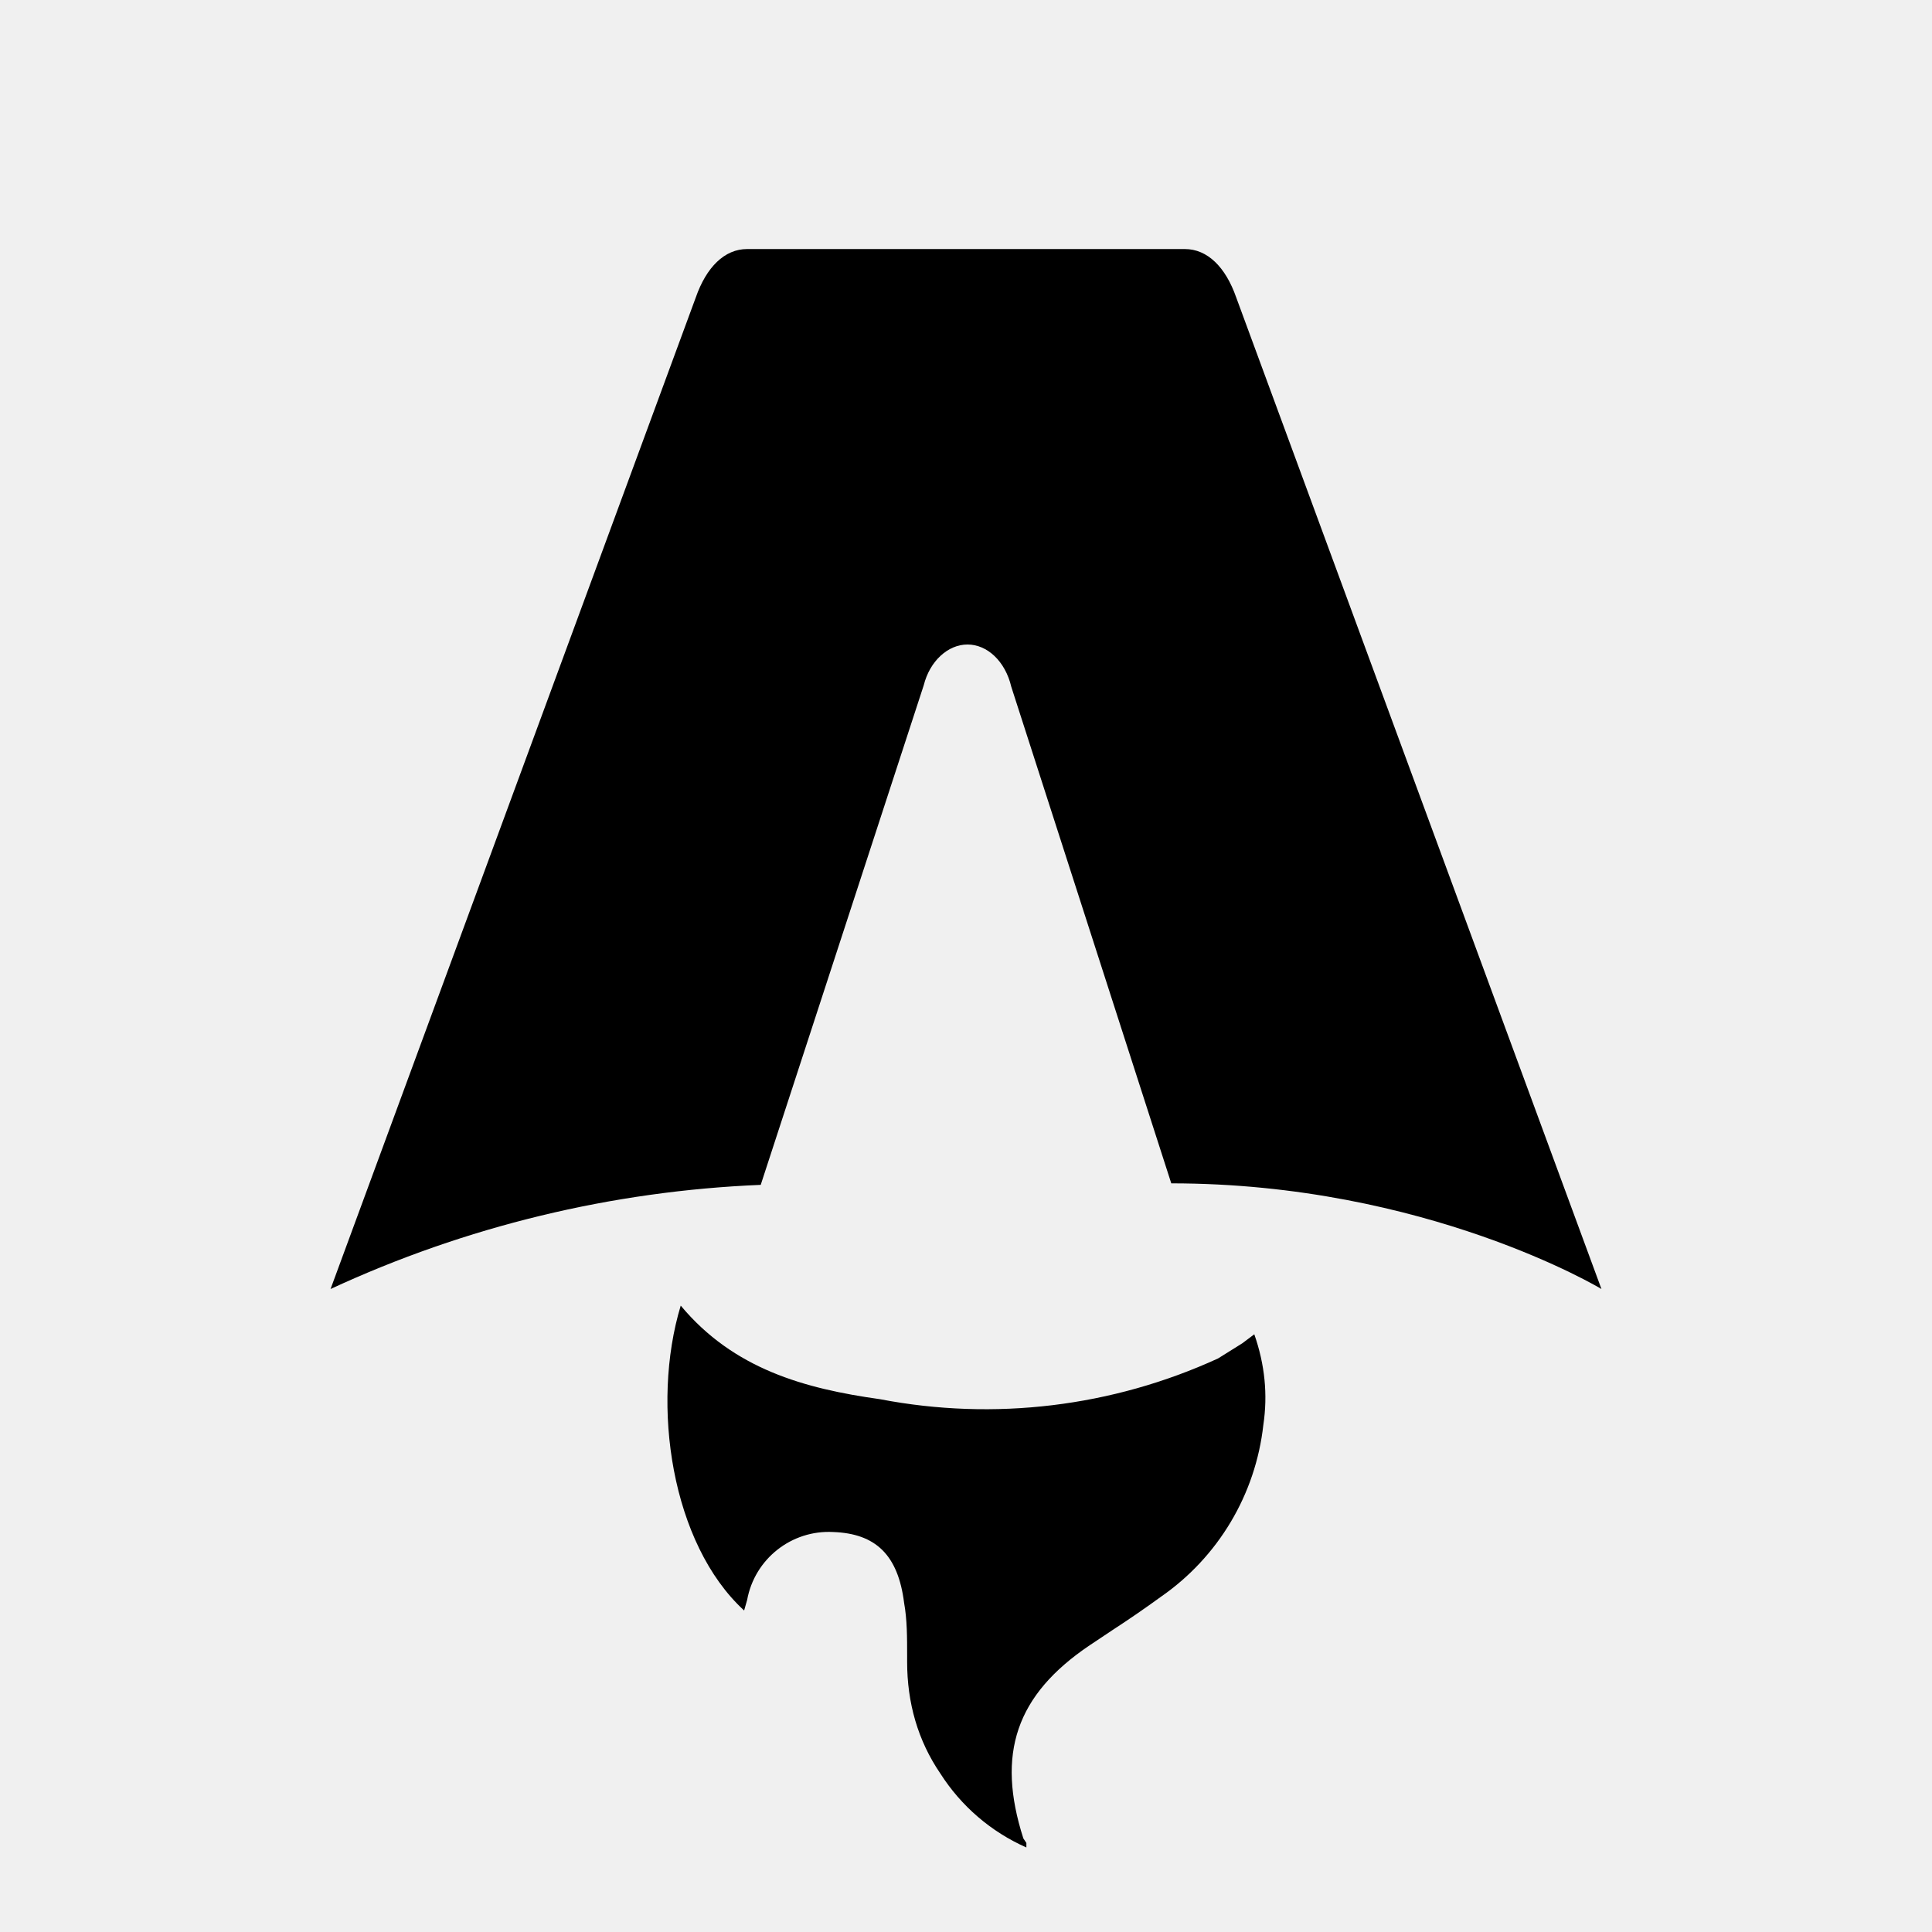
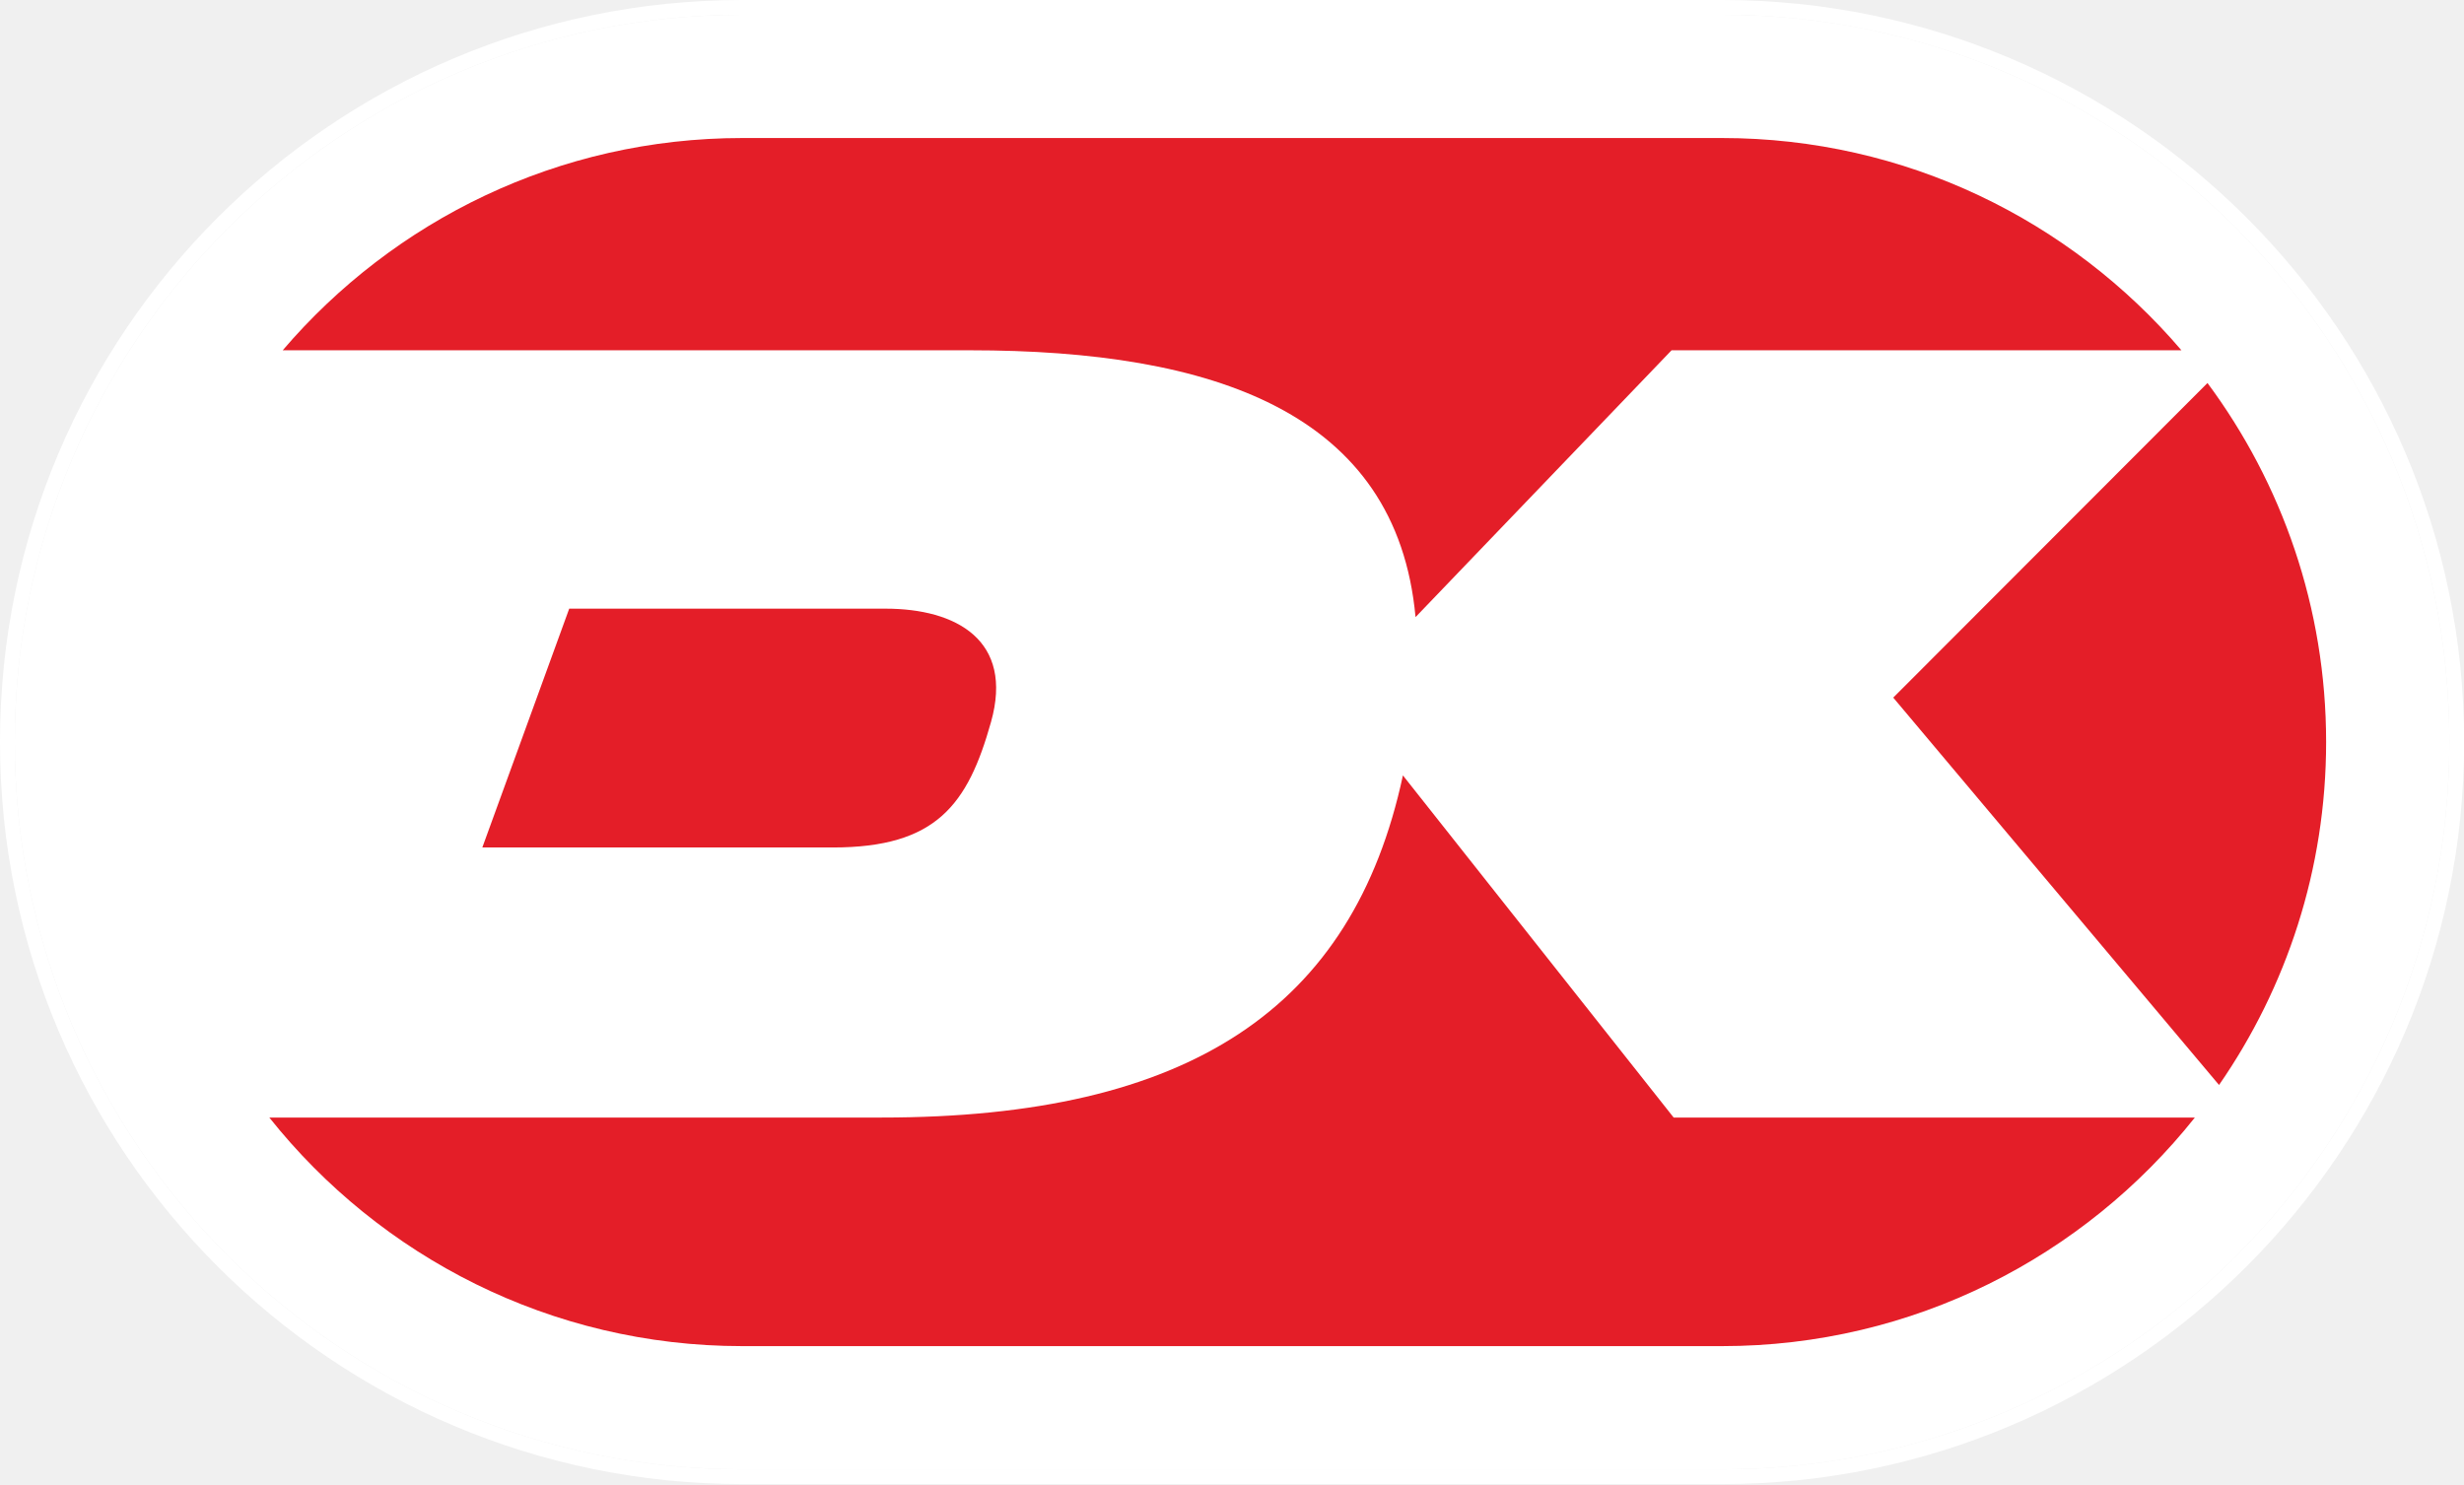
- <svg xmlns="http://www.w3.org/2000/svg" fill="none" viewBox="0 0 128 128">
-   <path d="M50.4 78.5a75.1 75.1 0 0 0-28.5 6.9l24.2-65.7c.7-2 1.9-3.2 3.4-3.2h29c1.5 0 2.7 1.2 3.4 3.2l24.2 65.7s-11.6-7-28.5-7L67 45.5c-.4-1.7-1.6-2.8-2.9-2.8-1.3 0-2.5 1.1-2.9 2.7L50.4 78.5Zm-1.1 28.2Zm-4.2-20.2c-2 6.6-.6 15.8 4.2 20.2a17.5 17.5 0 0 1 .2-.7 5.5 5.5 0 0 1 5.7-4.5c2.8.1 4.3 1.5 4.7 4.7.2 1.1.2 2.3.2 3.5v.4c0 2.7.7 5.2 2.2 7.4a13 13 0 0 0 5.7 4.9v-.3l-.2-.3c-1.8-5.6-.5-9.5 4.4-12.8l1.5-1a73 73 0 0 0 3.2-2.2 16 16 0 0 0 6.8-11.4c.3-2 .1-4-.6-6l-.8.6-1.6 1a37 37 0 0 1-22.4 2.7c-5-.7-9.7-2-13.2-6.2Z" />
-   <style>
-         path { fill: #000; }
-         @media (prefers-color-scheme: dark) {
-             path { fill: #FFF; }
-         }
-     </style>
+ <svg xmlns="http://www.w3.org/2000/svg" viewBox="0 0 481.203 289.891" preserveAspectRatio="xMidYMid meet">
+   <defs>
+     <clipPath id="logo-clip">
+       <path d="M40.066 39H521.297V330H40.066Z" />
+     </clipPath>
+   </defs>
+   <path fill="#fff" d="M144.961 2.887C66.621 2.887 2.887 66.613 2.887 144.941c0 78.336 63.734 142.066 142.074 142.066h191.332c78.328 0 142.051-63.73 142.051-142.066 0-78.328-63.723-142.055-142.051-142.055Z" />
+   <g clip-path="url(#logo-clip)" transform="translate(-40.09375 -39.30469)">
+     <path fill="#fff" d="M185.055 42.191c-78.34 0-142.074 63.727-142.074 142.055 0 78.336 63.734 142.066 142.074 142.066h191.332c78.328 0 142.051-63.73 142.051-142.066 0-78.328-63.723-142.055-142.051-142.055Zm191.332 287.004H185.055c-79.93 0-144.961-65.023-144.961-144.949 0-79.922 65.031-144.941 144.961-144.941h191.332c79.918 0 144.938 65.02 144.938 144.941 0 79.926-65.02 144.949-144.938 144.949Z" />
+   </g>
+   <path fill="#e41e28" d="m369.738 136.266 63.625 75.668c13.176-19.043 20.914-42.129 20.914-66.992 0-26.242-8.621-50.516-23.172-70.129Z" />
+   <path fill="#e41e28" d="M189.445 68.422c47.516 0 83.316 12.09 87 52.121l50.004-52.125h99.57C404.359 43.066 372.172 26.961 336.293 26.961H144.961c-35.895 0-68.086 16.105-89.75 41.461Z" />
+   <path fill="#e41e28" d="m111.164 118.891-16.969 46.648h68.457c20.234 0 26.359-8.379 30.887-24.508 4.484-15.953-6.773-22.141-20.605-22.141Z" />
+   <path fill="#e41e28" d="m326.863 218.301-52.883-66.836c-9.785 45.57-41.793 66.828-101.797 66.828H52.598c21.633 27.184 54.992 44.648 92.359 44.648h191.336c37.355 0 70.707-17.457 92.344-44.641Z" />
</svg>
